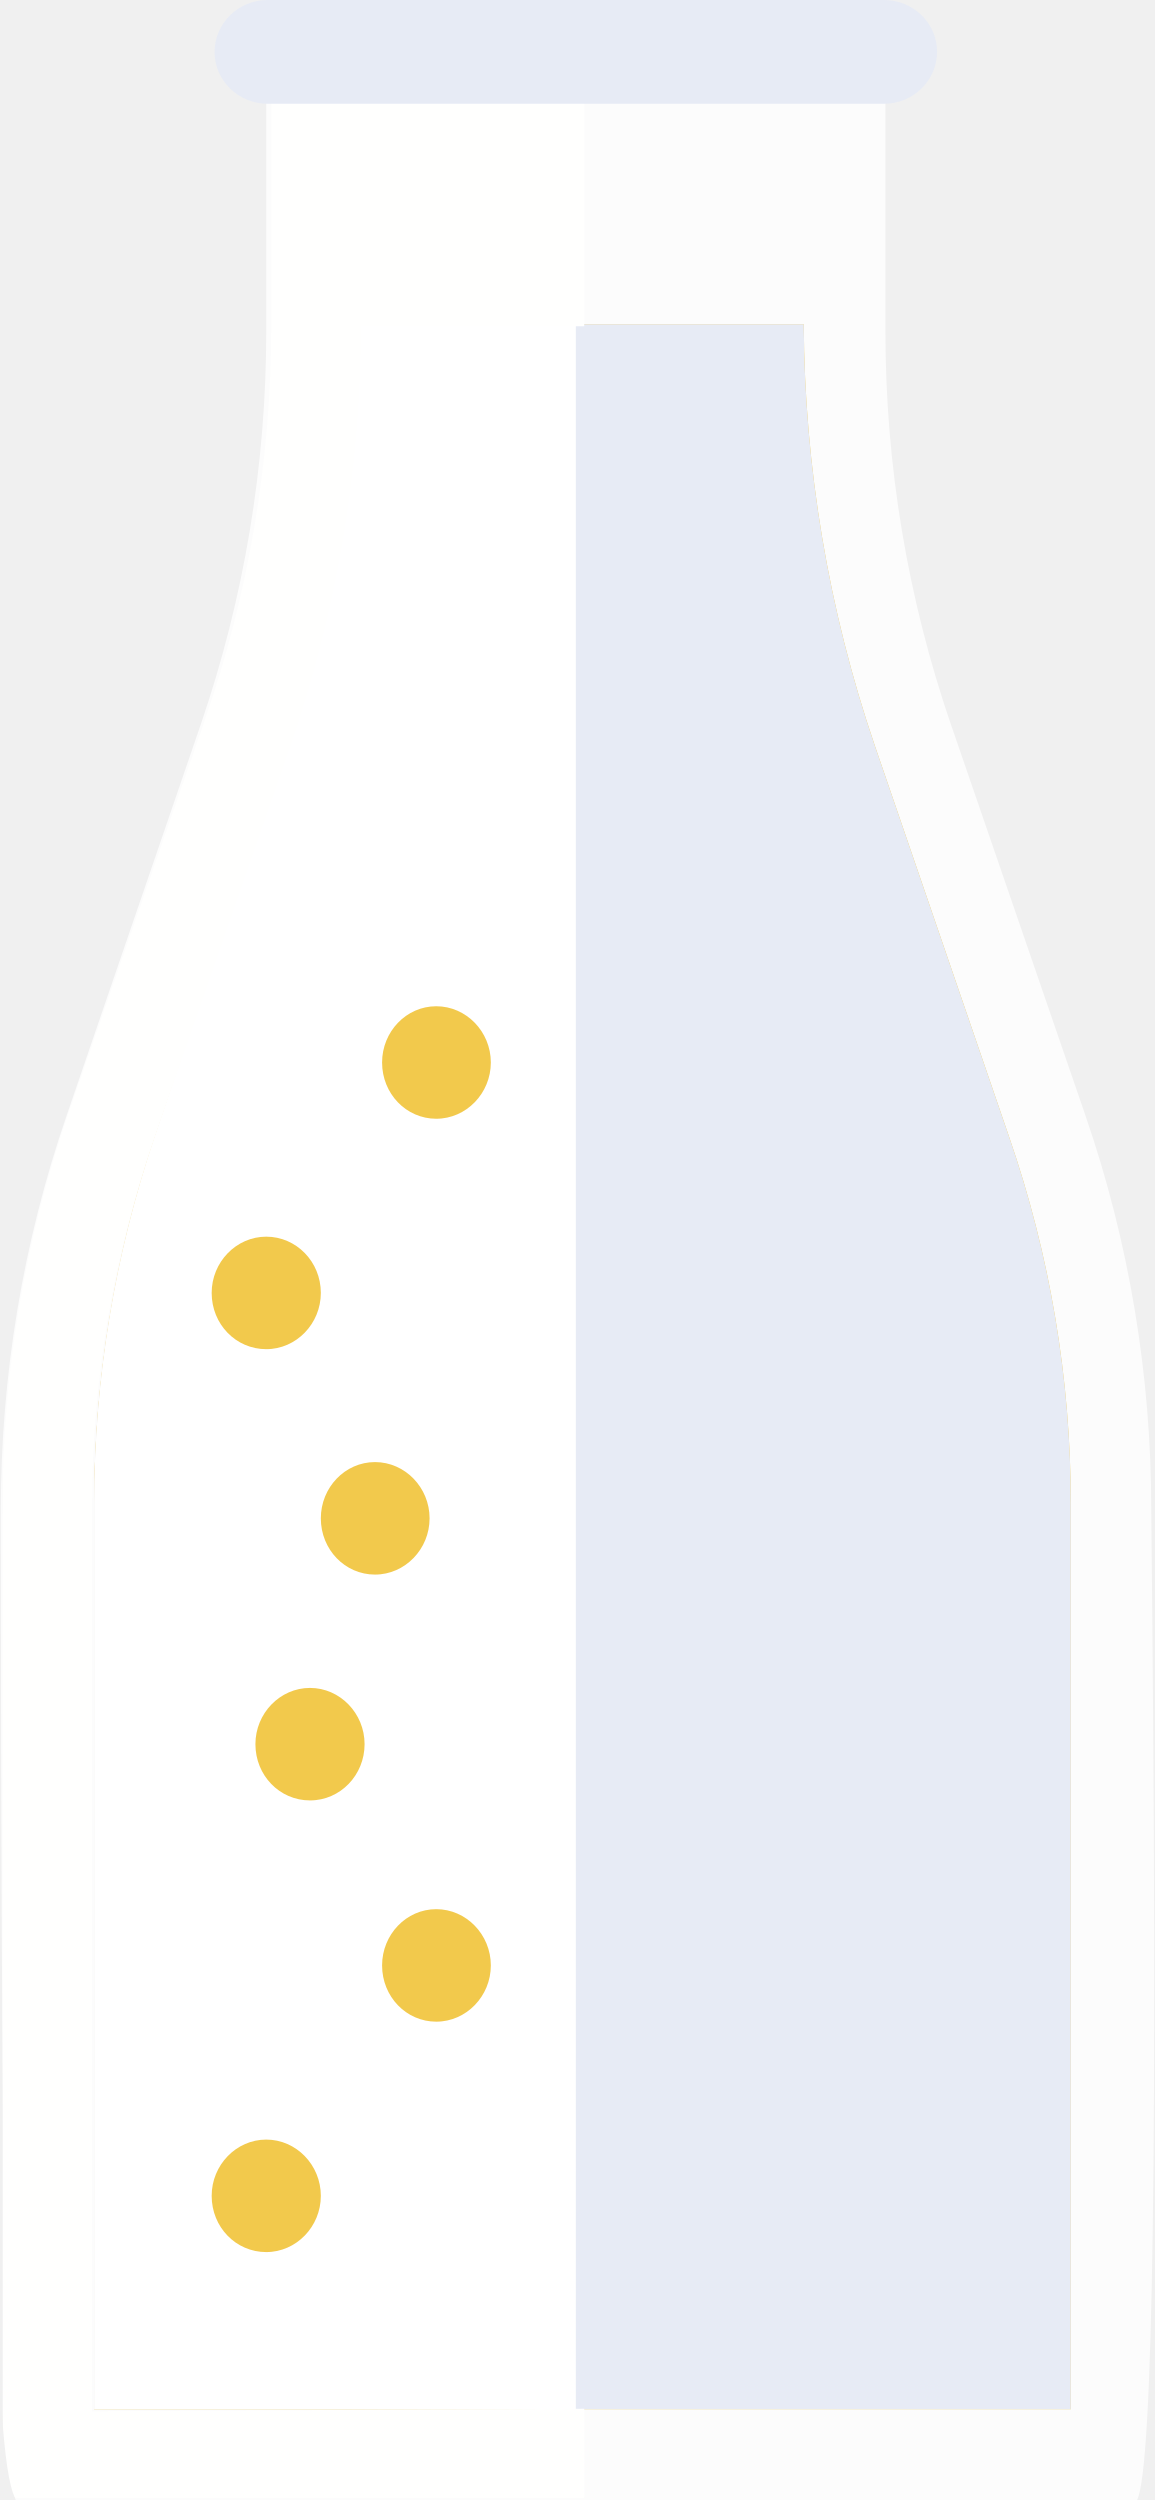
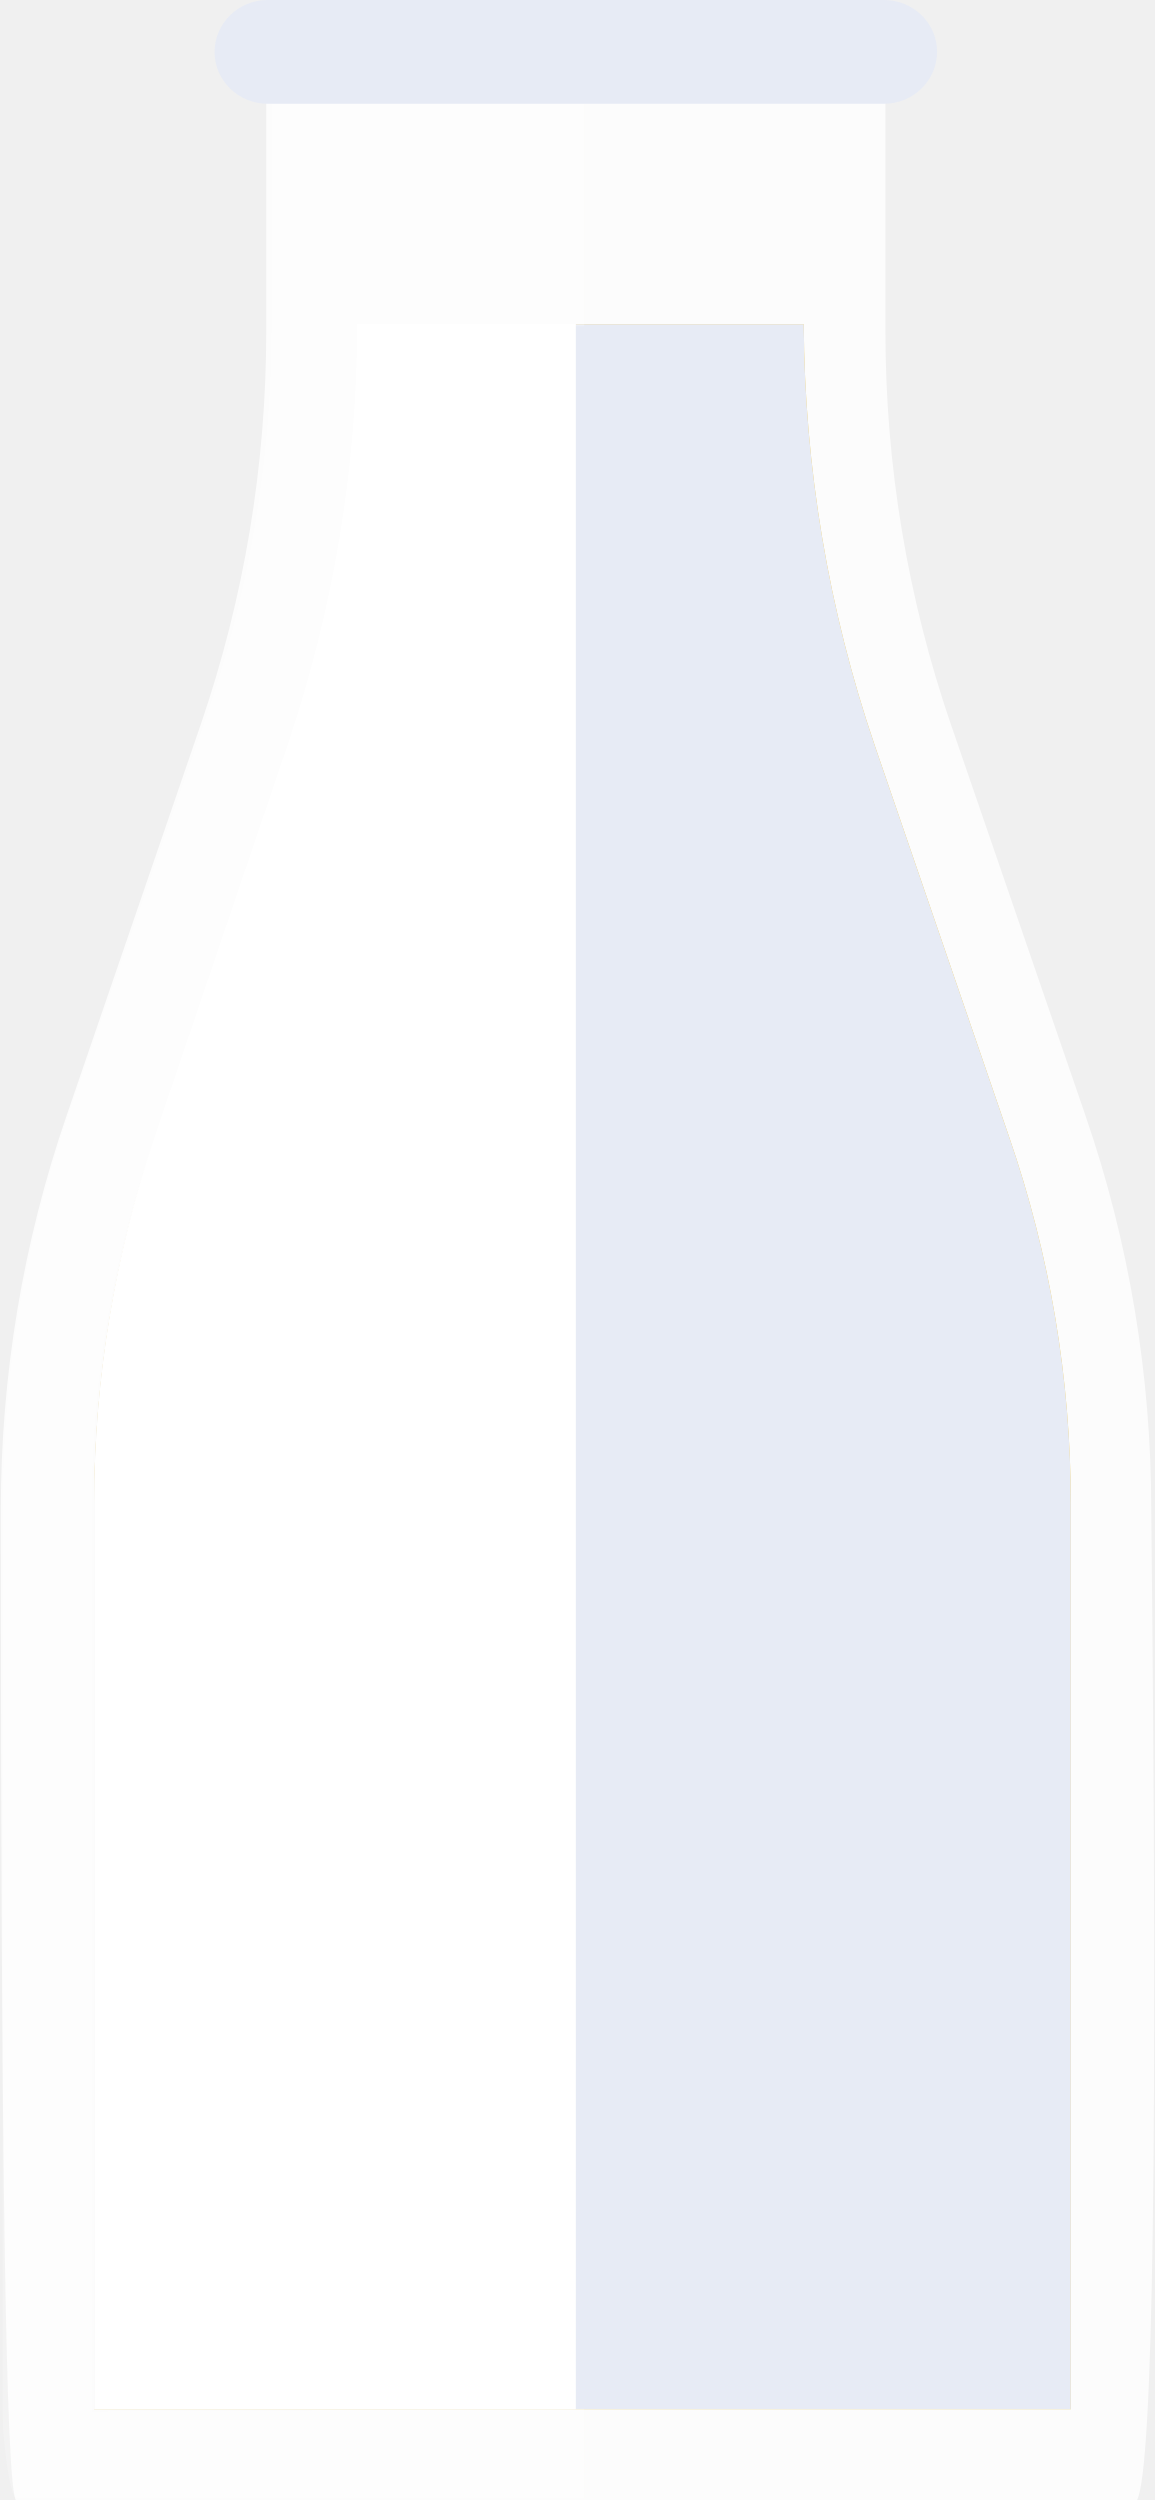
<svg xmlns="http://www.w3.org/2000/svg" xmlns:xlink="http://www.w3.org/1999/xlink" version="1.1" id="Ebene_1" x="0px" y="0px" viewBox="0 0 277 600" style="enable-background:new 0 0 277 600;" xml:space="preserve">
  <style type="text/css">
	.st0{clip-path:url(#SVGID_2_);}
	.st1{fill:#FFFFFF;fill-opacity:0.8;}
	.st2{fill:#F2C94C;}
- 	.st3{fill:#F4DD95;}
+ 	.st3{fill:#FFFFFF;fill-opacity:0.4;}
	.empty{fill:#E7EBF5; clip-path: url(#cp);}
	.empty-left{fill:#FFFFFF; clip-path: url(#cp);}
- 	.st4{fill:#FFFFFF;filter:url(#Adobe_OpacityMaskFilter);}
+ 	.st4{fill:#FFFFFF;fill-opacity:0.2;filter:url(#Adobe_OpacityMaskFilter);}
	.st5{mask:url(#mask0_1_);}
	.st6{fill:#FFFFFE;}
	.st7{fill:#E7EBF5;}
    </style>
  <g>
    <defs>
      <rect id="SVGID_1_" width="277" height="600" />
    </defs>
    <clipPath id="SVGID_2_">
      <use xlink:href="#SVGID_1_" style="overflow:visible;" />
    </clipPath>
    <defs>
      <clipPath id="cp">
        <rect id="fill-rect" x="0" y="0" width="100%" height="100%" />
      </clipPath>
    </defs>
    <g class="st0">
      <path class="st1" d="M228.3,174.1c-10.5-30.5-15.8-62.5-15.8-94.6v-67H63.9v67c0,32.2-5.3,64.1-15.8,94.6L16,267.7    C5.5,298.2,0.2,330.2,0.2,362.3C0.2,517,1.4,596.3,3.8,600c0,0,262.4,0,269.1,0c3.9-7.8,5-87,3.4-237.7c0-32.2-5.3-64.1-15.8-94.6    L228.3,174.1z" />
      <g id="bottle">
        <path id="full" class="st2" d="M210,179.1l32.2,93.8C252,301.3,257,330.9,257,361v217.2H22.6V361c0-30,5-59.7,14.7-88.2     l32.2-93.7c11.2-32.7,16.9-66.8,16.9-101.3h106.5C193.1,112.2,198.8,146.3,210,179.1z" />
        <path id="left" class="st3" d="M138.2,578.2H22.6V361c0-30,4.9-59.7,14.5-88.2l31.8-93.7C80,146.3,85.7,112.2,85.7,77.7h52.5     V578.2z" />
      </g>
+       <path class="st2" d="M104.7,241.5c-7.2,0-13,6.1-13,13.5c0,7.5,5.8,13.5,13,13.5c7.2,0,13.1-6.1,13.1-13.5    C117.8,247.6,111.9,241.5,104.7,241.5z" />
+       <path class="st2" d="M90,350.9c-7.2,0-13,6.1-13,13.5c0,7.5,5.8,13.5,13,13.5c7.2,0,13.1-6.1,13.1-13.5    C103.1,357,97.2,350.9,90,350.9z" />
+       <path class="st2" d="M104.7,458.2c-7.2,0-13,6.1-13,13.5c0,7.5,5.8,13.5,13,13.5c7.2,0,13.1-6.1,13.1-13.5    C117.8,464.3,111.9,458.2,104.7,458.2z" />
+       <path class="st2" d="M63.9,296.8c-7.2,0-13.1,6.1-13.1,13.5c0,7.5,5.8,13.5,13.1,13.5c7.2,0,13.1-6.1,13.1-13.5    C77,302.8,71.1,296.8,63.9,296.8z" />
+       <path class="st2" d="M74.4,405.1c-7.2,0-13.1,6.1-13.1,13.5c0,7.5,5.8,13.5,13.1,13.5s13.1-6.1,13.1-13.5    C87.5,411.2,81.6,405.1,74.4,405.1z" />
+       <path class="st2" d="M63.9,513.5c-7.2,0-13.1,6.1-13.1,13.5c0,7.5,5.8,13.5,13.1,13.5c7.2,0,13.1-6.1,13.1-13.5    C77,519.6,71.1,513.5,63.9,513.5z" />
      <g id="bottle-empty">
        <path id="empty" class="empty" d="M210,179.1l32.2,93.8C252,301.3,257,330.9,257,361v217.2H22.6V361c0-30,5-59.7,14.7-88.2     l32.2-93.7c11.2-32.7,16.9-66.8,16.9-101.3h106.5C193.1,112.2,198.8,146.3,210,179.1z" />
        <path id="left-empty" class="empty-left" d="M138.2,578.2H22.6V361c0-30,4.9-59.7,14.5-88.2l31.8-93.7C80,146.3,85.7,112.2,85.7,77.7h52.5     V578.2z" />
      </g>
      <defs>
        <filter id="Adobe_OpacityMaskFilter" filterUnits="userSpaceOnUse" x="0.6" y="11.2" width="139.7" height="588.3">
          <feColorMatrix type="matrix" values="1 0 0 0 0  0 1 0 0 0  0 0 1 0 0  0 0 0 1 0" />
        </filter>
      </defs>
      <mask maskUnits="userSpaceOnUse" x="0.6" y="11.2" width="139.7" height="588.3" id="mask0_1_">
        <path class="st4" d="M4.1,600.1c-5.7-5.4-6.9-85-3.5-238.6c0-32.2,5.4-64.2,16-94.8L49.1,173c10.6-30.5,16-62.5,16-94.8V11.2     h75.2v67.1H86.6c0,34.5-5.8,68.6-17.1,101.3L37,273.3c-9.9,28.5-14.9,58.1-14.9,88.2v217.2l118.2-0.6v23.5     C49.5,600.7,4.1,600.1,4.1,600.1z" />
      </mask>
      <g class="st5">
        <path class="st6" d="M0.6,599.5h139.7V11.2H0.6V599.5z" />
      </g>
-       <path class="st2" d="M104.7,241.5c-7.2,0-13,6.1-13,13.5c0,7.5,5.8,13.5,13,13.5c7.2,0,13.1-6.1,13.1-13.5    C117.8,247.6,111.9,241.5,104.7,241.5z" />
-       <path class="st2" d="M90,350.9c-7.2,0-13,6.1-13,13.5c0,7.5,5.8,13.5,13,13.5c7.2,0,13.1-6.1,13.1-13.5    C103.1,357,97.2,350.9,90,350.9z" />
-       <path class="st2" d="M104.7,458.2c-7.2,0-13,6.1-13,13.5c0,7.5,5.8,13.5,13,13.5c7.2,0,13.1-6.1,13.1-13.5    C117.8,464.3,111.9,458.2,104.7,458.2z" />
-       <path class="st2" d="M63.9,296.8c-7.2,0-13.1,6.1-13.1,13.5c0,7.5,5.8,13.5,13.1,13.5c7.2,0,13.1-6.1,13.1-13.5    C77,302.8,71.1,296.8,63.9,296.8z" />
-       <path class="st2" d="M74.4,405.1c-7.2,0-13.1,6.1-13.1,13.5c0,7.5,5.8,13.5,13.1,13.5s13.1-6.1,13.1-13.5    C87.5,411.2,81.6,405.1,74.4,405.1z" />
-       <path class="st2" d="M63.9,513.5c-7.2,0-13.1,6.1-13.1,13.5c0,7.5,5.8,13.5,13.1,13.5c7.2,0,13.1-6.1,13.1-13.5    C77,519.6,71.1,513.5,63.9,513.5z" />
      <path class="st7" d="M212.2,24.9h-148c-7,0-12.7-5.6-12.7-12.4C51.5,5.6,57.2,0,64.2,0h148c7,0,12.7,5.6,12.7,12.4    C224.9,19.3,219.2,24.9,212.2,24.9z" />
    </g>
  </g>
</svg>
